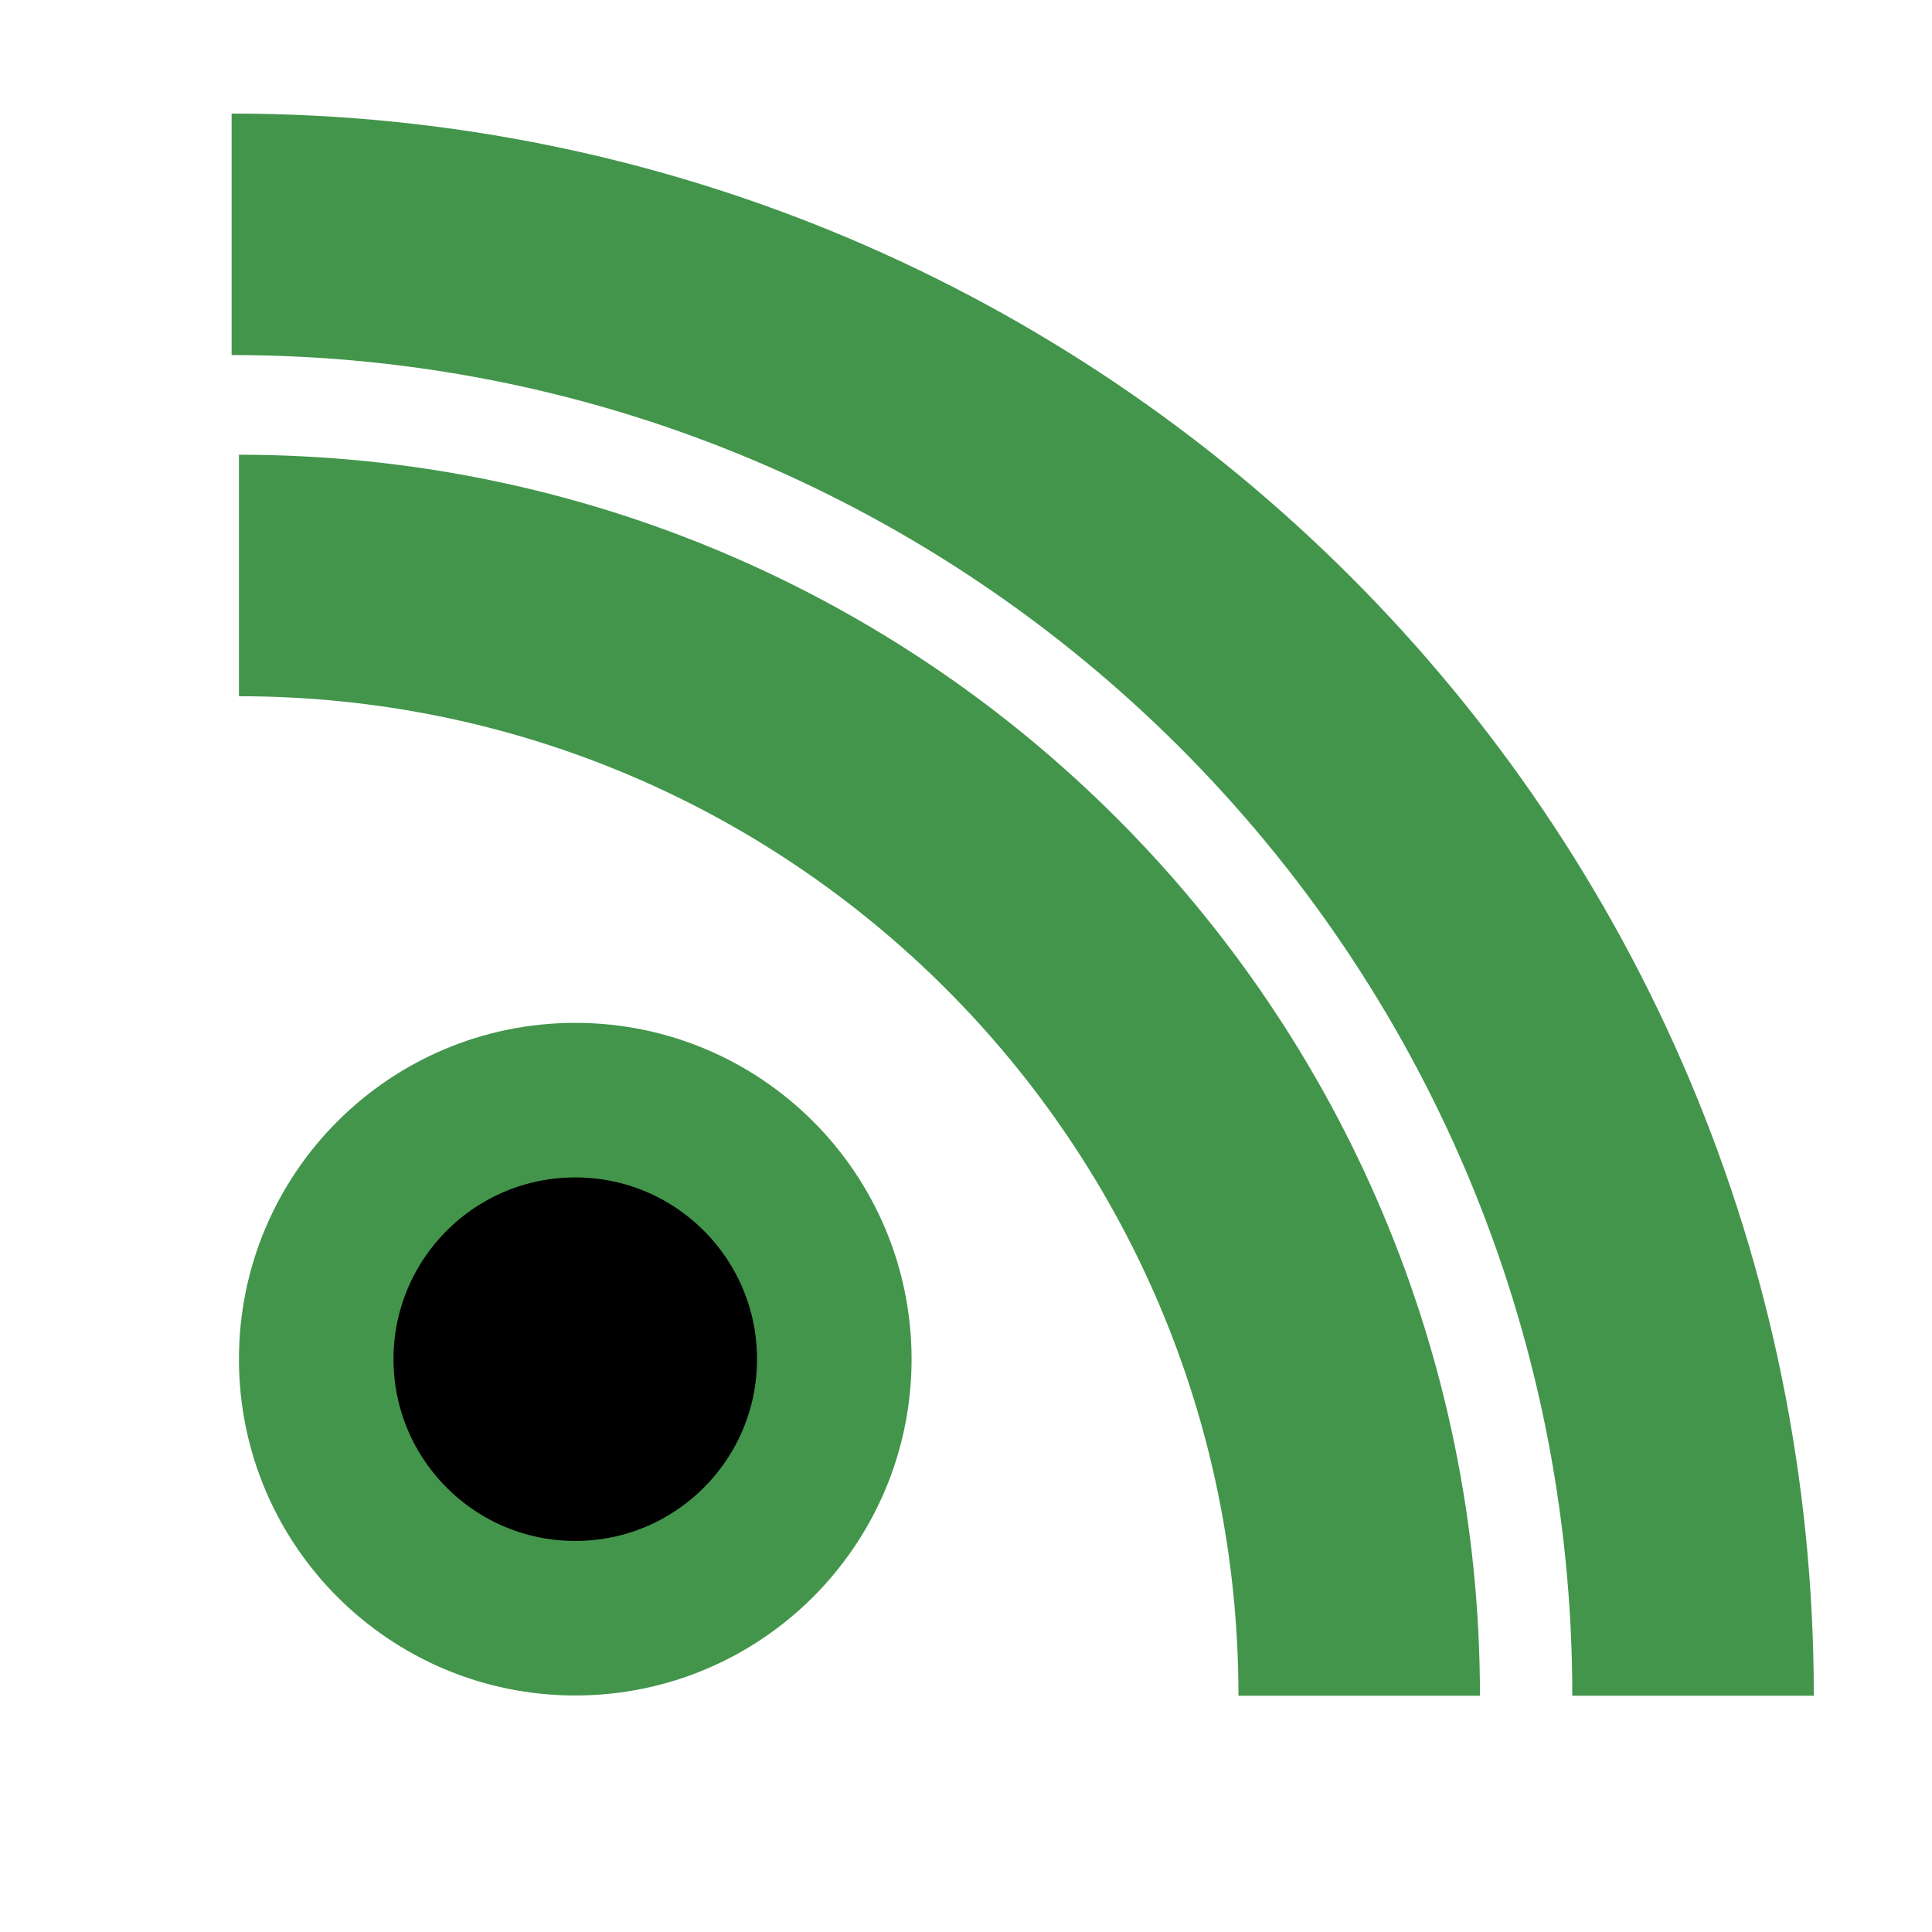
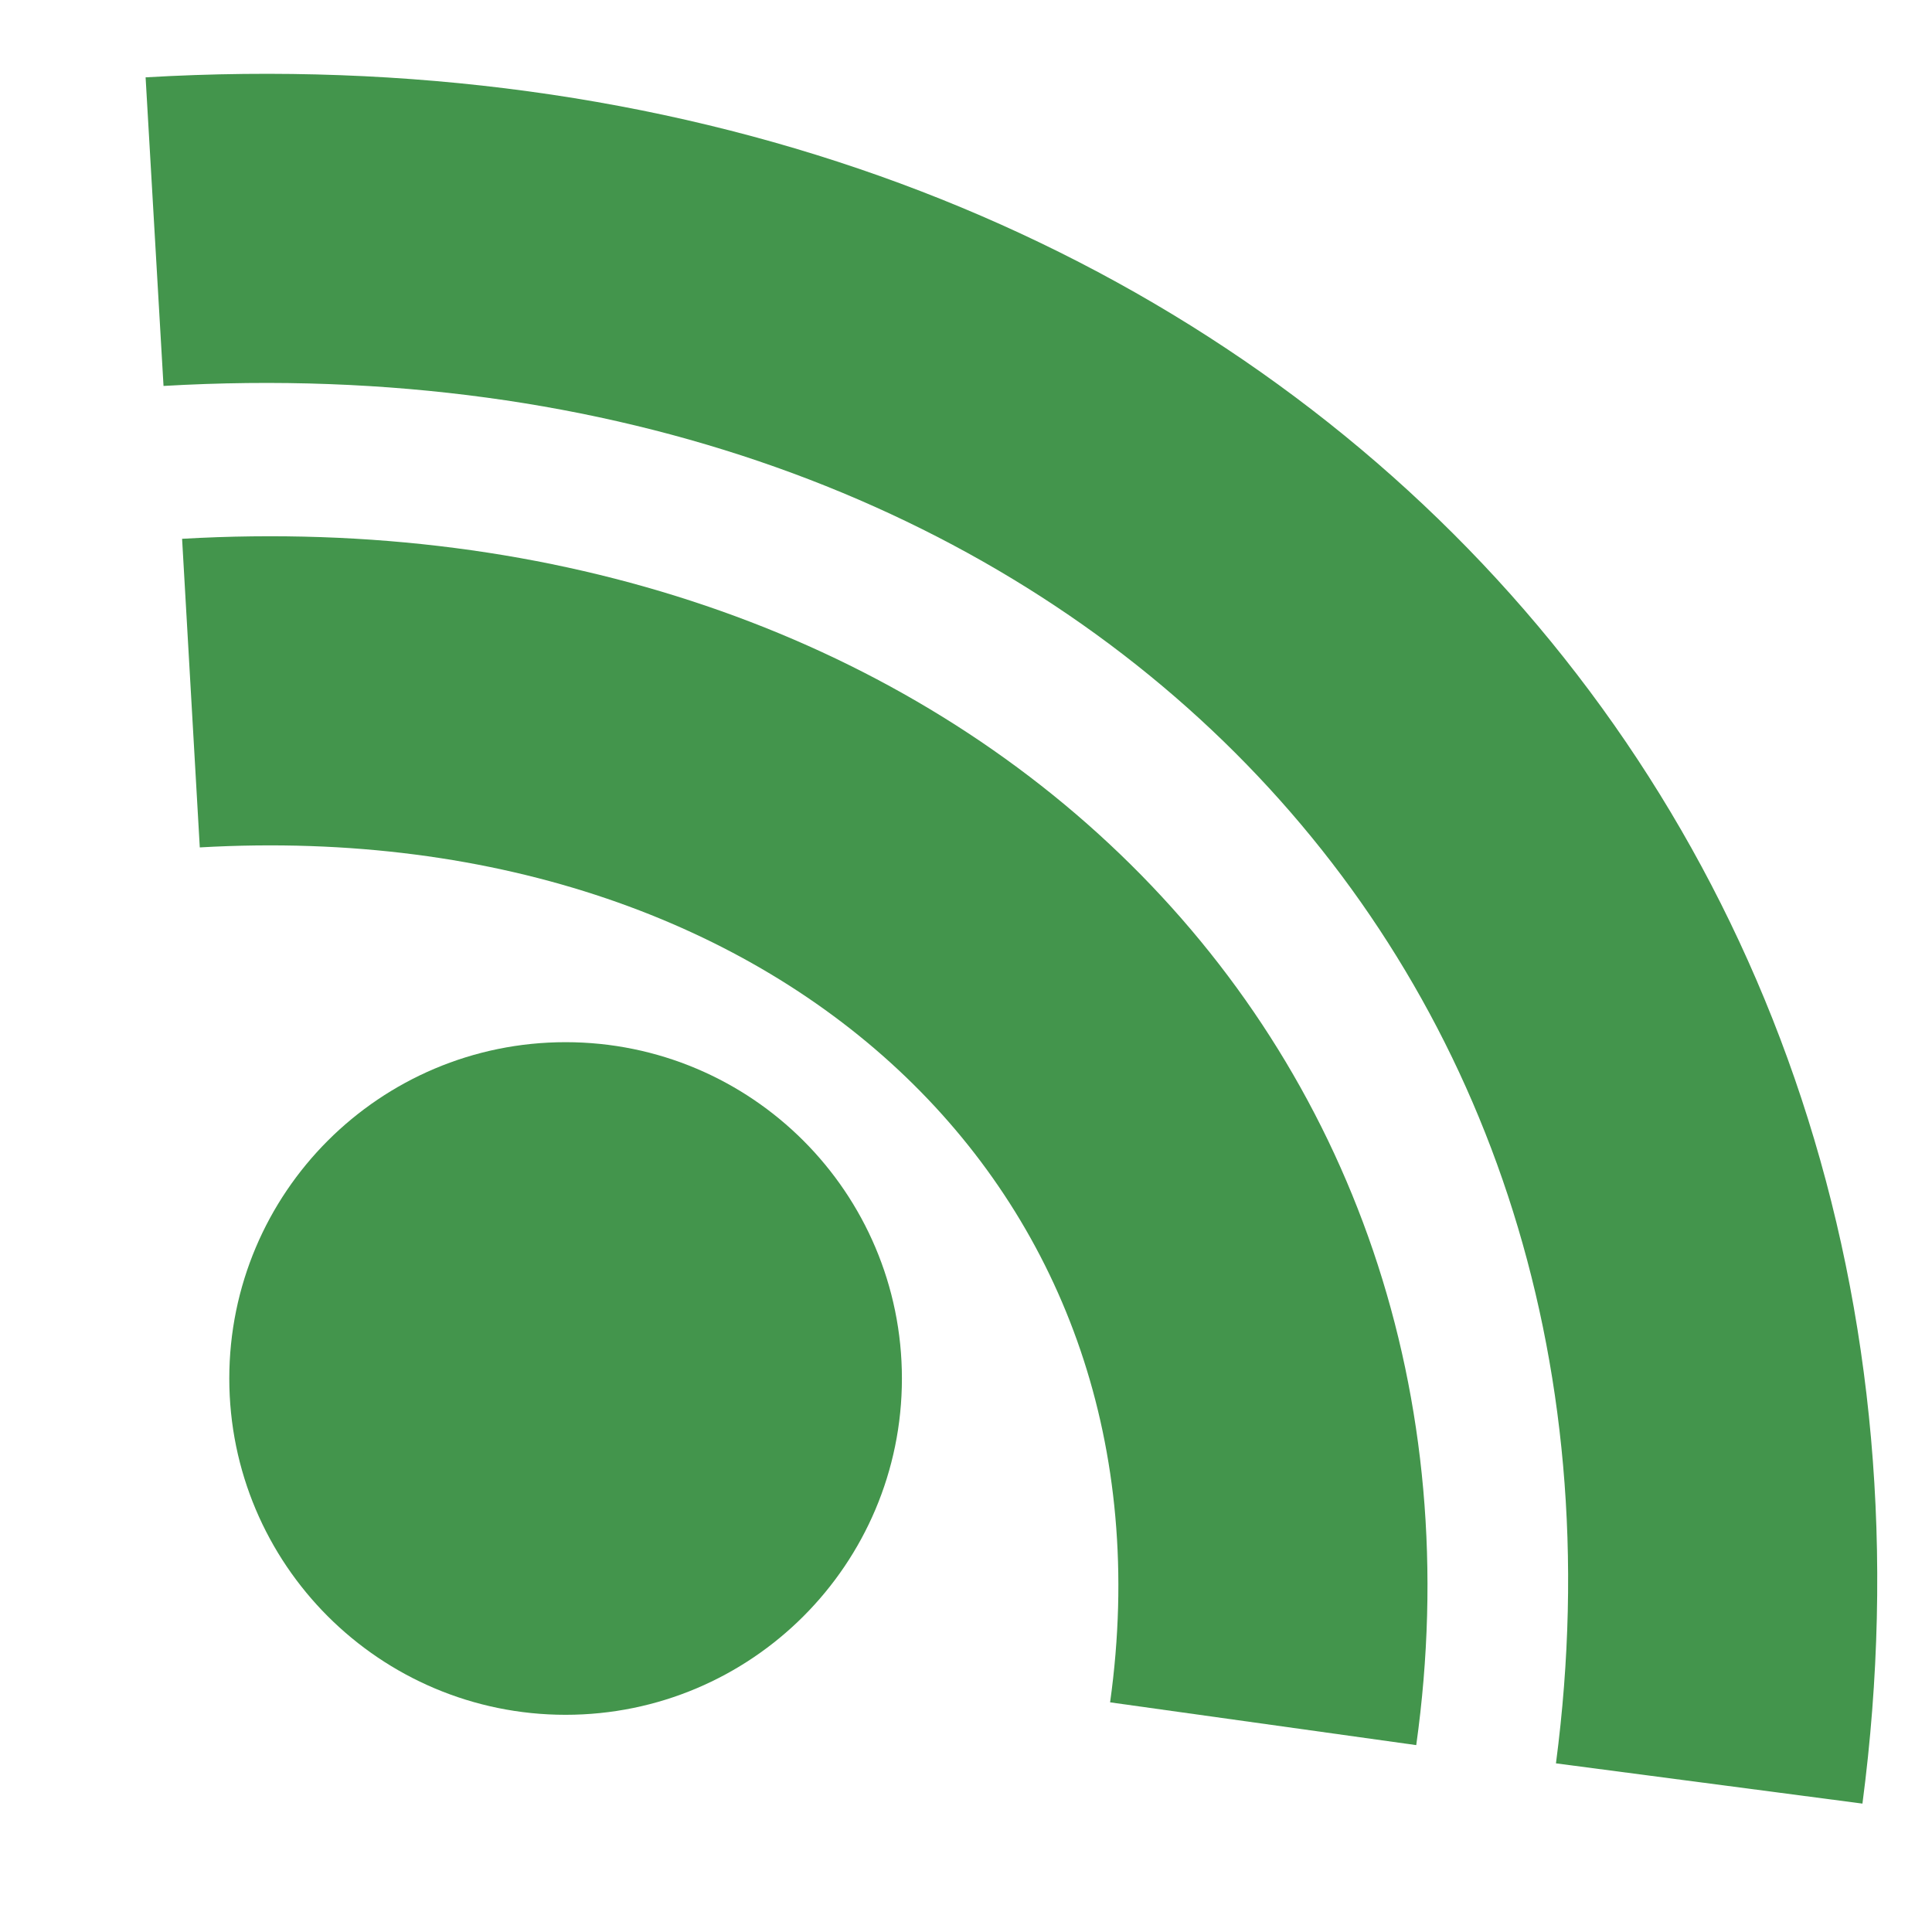
<svg xmlns="http://www.w3.org/2000/svg" version="1.1" id="Layer_1" x="0px" y="0px" width="200px" height="200px" viewBox="0 0 200 200" enable-background="new 0 0 200 200" xml:space="preserve">
-   <path fill="none" stroke="#43954C" stroke-width="25" d="M175.265,175.543c0-83.622-67.666-151.288-151.288-151.288" />
-   <path fill="none" stroke="#43954C" stroke-width="25" d="M140.705,175.543c0-64.101-51.869-115.969-115.97-115.969" />
-   <circle stroke="#43954C" stroke-width="16" cx="59.551" cy="140.701" r="26.815" />
+   <path fill="none" stroke="#43954C" stroke-width="32" d="M176.936,184.625C189.371,89.941,117.39,18.089,16,23.979" />
+   <path fill="none" stroke="#43954C" stroke-width="32" d="M130.763,178.44c8.801-62.992-40.846-110.712-110.997-106.69" />
+   <circle fill="none" stroke="#43954C" stroke-width="16" cx="58.551" cy="142.701" r="26.815" />
+   <ellipse fill="none" stroke="#43954C" stroke-width="23" cx="58.75" cy="142.25" rx="11" ry="12.5" />
</svg>
